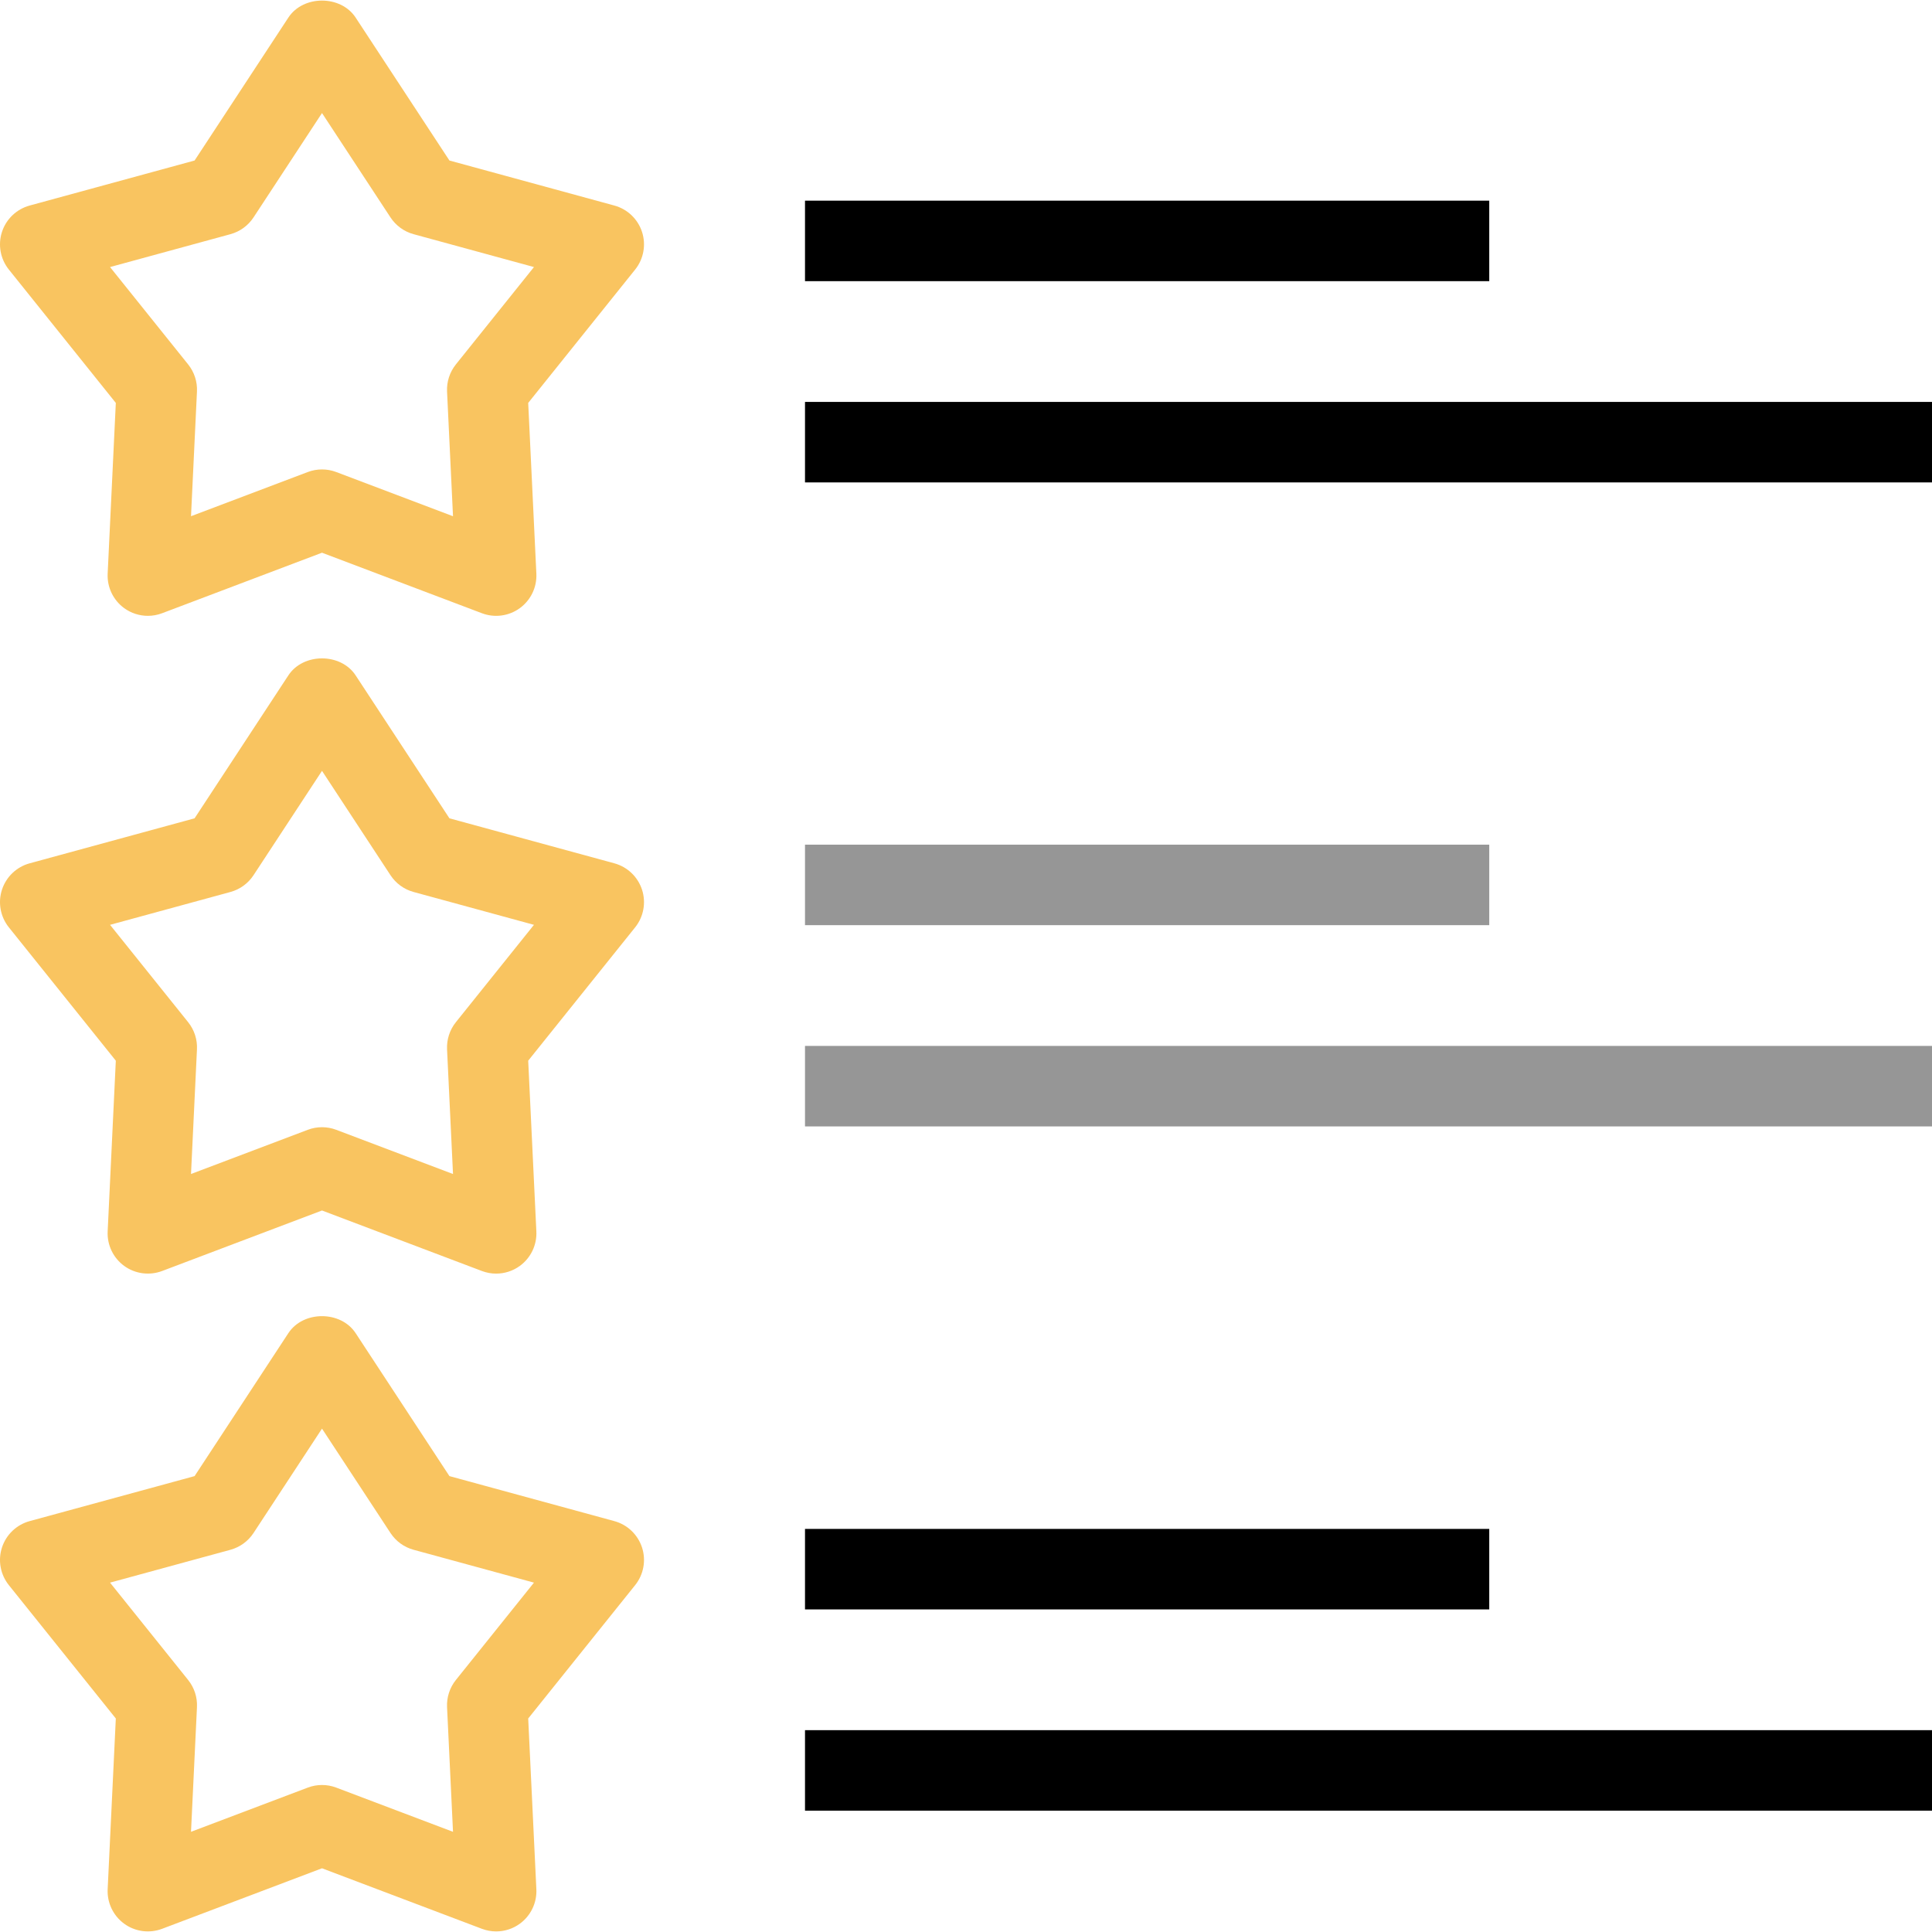
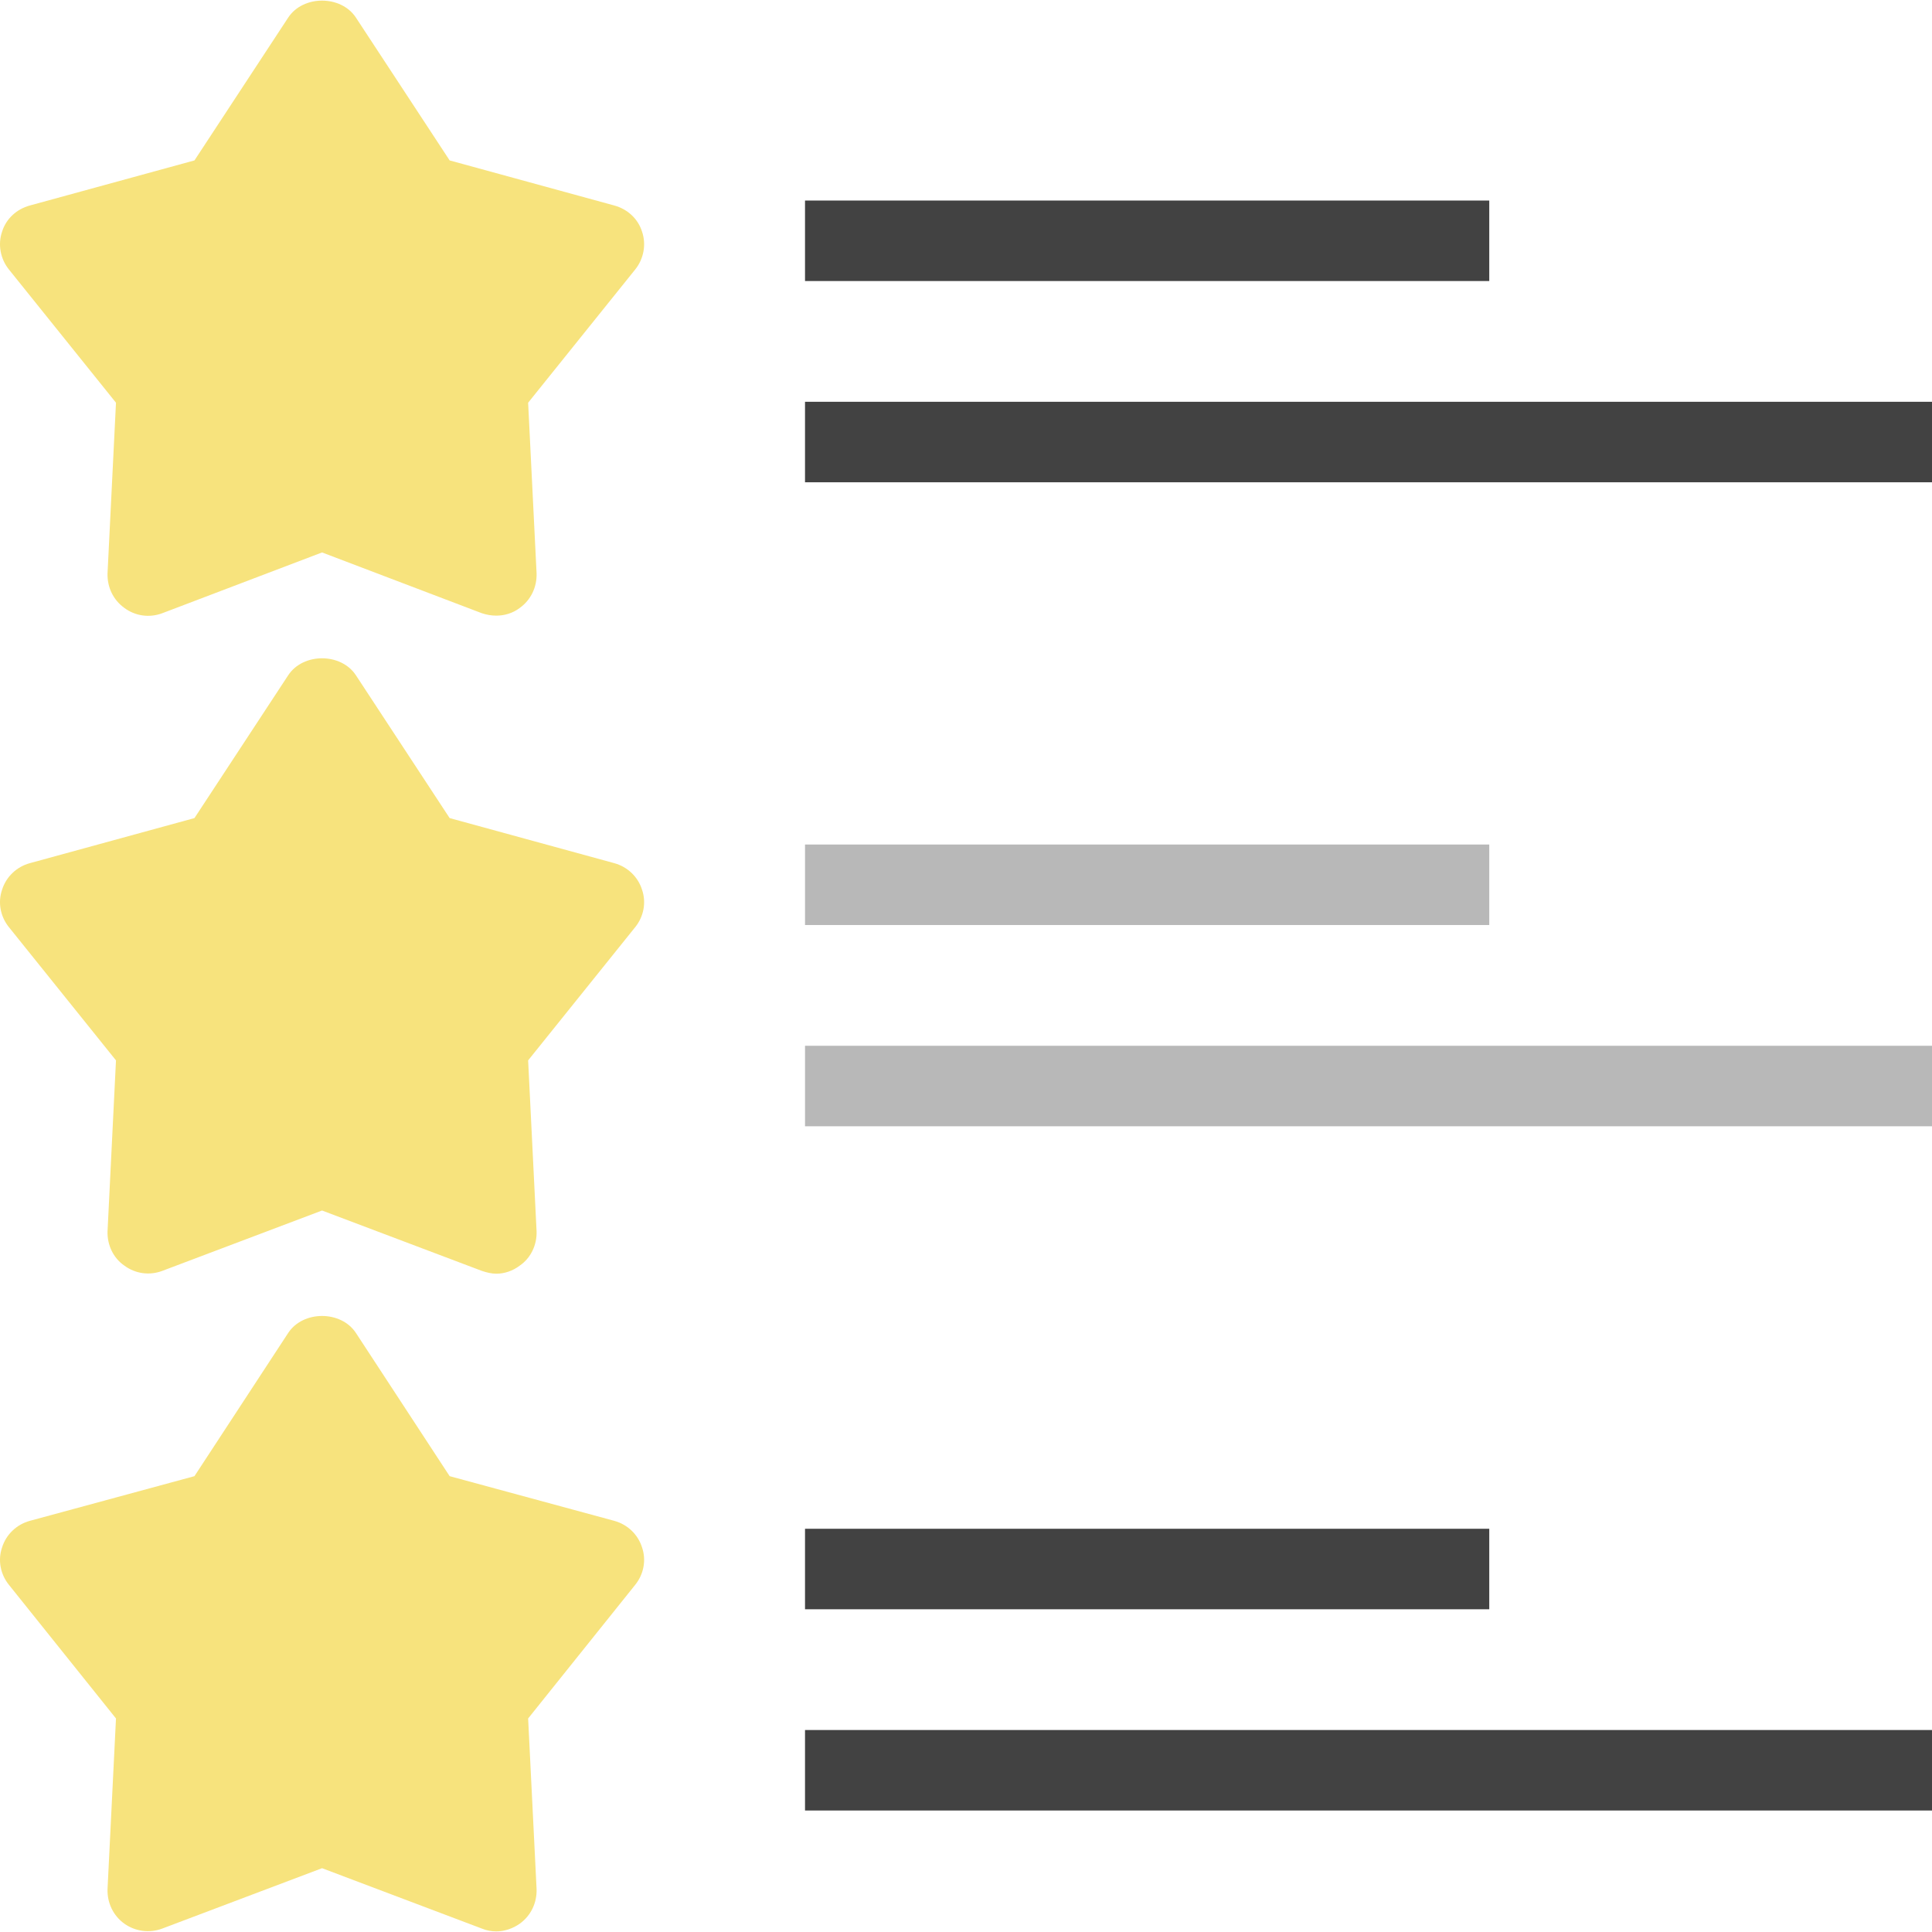
- <svg xmlns="http://www.w3.org/2000/svg" fill="#000000" version="1.1" id="Layer_1" viewBox="0 0 491.52 491.52" xml:space="preserve">
-   <defs id="defs322" />
-   <g id="g269" style="fill:#f9c460;fill-opacity:1">
-     <g id="g267" style="fill:#f9c460;fill-opacity:1">
-       <path d="M163.34,59.006c-1.065-3.28-3.715-5.805-7.045-6.715L114.34,40.836L90.48,4.476c-3.78-5.77-13.34-5.77-17.12,0    l-23.855,36.36L7.545,52.291c-3.33,0.91-5.98,3.435-7.045,6.715c-1.065,3.285-0.405,6.88,1.75,9.57l27.215,33.93l-2.075,43.44    c-0.165,3.45,1.42,6.745,4.21,8.775c1.775,1.29,3.89,1.955,6.02,1.955c1.22,0,2.45-0.22,3.625-0.665l40.675-15.395l40.68,15.395    c3.225,1.225,6.855,0.74,9.645-1.29c2.79-2.03,4.375-5.325,4.21-8.775l-2.075-43.44l27.21-33.93    C163.745,65.886,164.405,62.286,163.34,59.006z M115.975,92.716c-1.56,1.945-2.355,4.4-2.24,6.895l1.515,31.725l-29.705-11.245    c-1.17-0.445-2.395-0.665-3.625-0.665c-1.23,0-2.455,0.22-3.625,0.665l-29.7,11.24l1.515-31.72c0.12-2.495-0.68-4.95-2.24-6.895    L27.995,67.941l30.64-8.365c2.41-0.66,4.495-2.175,5.865-4.265l17.42-26.55l17.425,26.55c1.37,2.09,3.455,3.605,5.865,4.265    l30.635,8.365L115.975,92.716z" id="path265" style="fill:#f9c460;fill-opacity:1" />
+ <svg xmlns="http://www.w3.org/2000/svg" fill="#000000" version="1.1" id="Layer_1" viewBox="0 0 472.623 472.623" xml:space="preserve">
+   <defs id="defs14100" />
+   <g id="g14047" style="fill:#f7e37d;fill-opacity:1">
+     <g id="g14045" style="fill:#f7e37d;fill-opacity:1">
+       <path d="M157.062,56.669c-0.985-3.151-3.545-5.514-6.794-6.4l-40.271-11.028L87.056,4.287c-3.643-5.514-12.898-5.514-16.542,0    L47.573,39.241L7.302,50.269c-3.249,0.886-5.809,3.249-6.794,6.4c-1.083,3.151-0.394,6.695,1.674,9.255l26.191,32.591    l-2.068,41.748c-0.098,3.348,1.378,6.498,4.135,8.468c2.659,1.969,6.105,2.462,9.255,1.28l39.089-14.868l39.089,14.868    c1.182,0.394,2.363,0.591,3.545,0.591c1.969,0,4.037-0.591,5.711-1.871c2.757-1.969,4.234-5.12,4.135-8.468l-2.068-41.748    l26.191-32.591C157.456,63.364,158.145,59.819,157.062,56.669z" id="path14043" style="fill:#f7e37d;fill-opacity:1" />
    </g>
  </g>
-   <g id="g275">
-     <g id="g273">
-       <rect x="204.8" y="51.051" width="174.08" height="20.48" id="rect271" />
+   <g id="g14053" style="fill:#424242;fill-opacity:1">
+     <g id="g14051" style="fill:#424242;fill-opacity:1">
+       <rect x="196.931" y="49.058" width="167.385" height="19.692" id="rect14049" style="fill:#424242;fill-opacity:1" />
    </g>
  </g>
-   <g id="g281">
-     <g id="g279">
-       <rect x="204.8" y="102.251" width="286.72" height="20.48" id="rect277" />
+   <g id="g14059" style="fill:#424242;fill-opacity:1">
+     <g id="g14057" style="fill:#424242;fill-opacity:1">
+       <rect x="196.931" y="98.288" width="275.692" height="19.692" id="rect14055" style="fill:#424242;fill-opacity:1" />
    </g>
  </g>
-   <g id="g287" style="fill:#f9c460;fill-opacity:1">
-     <g id="g285" style="fill:#f9c460;fill-opacity:1">
-       <path d="M163.34,226.351c-1.07-3.28-3.715-5.805-7.045-6.715l-41.955-11.45l-23.86-36.36c-3.78-5.77-13.34-5.77-17.12,0    l-23.855,36.36l-41.96,11.45c-3.33,0.91-5.975,3.435-7.045,6.715c-1.065,3.28-0.405,6.88,1.75,9.57l27.215,33.93l-2.075,43.44    c-0.165,3.45,1.42,6.745,4.21,8.775c2.785,2.02,6.415,2.505,9.645,1.29l40.675-15.395l40.68,15.395    c1.175,0.445,2.405,0.665,3.625,0.665c2.13,0,4.245-0.665,6.02-1.955c2.79-2.03,4.375-5.325,4.21-8.775l-2.075-43.44l27.21-33.93    C163.745,233.231,164.405,229.631,163.34,226.351z M115.975,260.061c-1.56,1.945-2.355,4.4-2.24,6.895l1.515,31.725    l-29.705-11.245c-1.17-0.445-2.395-0.665-3.625-0.665c-1.23,0-2.455,0.22-3.625,0.665l-29.7,11.24l1.515-31.72    c0.12-2.495-0.68-4.95-2.24-6.895l-19.875-24.775l30.64-8.36c2.41-0.66,4.495-2.175,5.865-4.265l17.42-26.55l17.425,26.55    c1.37,2.09,3.455,3.605,5.865,4.265l30.635,8.36L115.975,260.061z" id="path283" style="fill:#f9c460;fill-opacity:1" />
+   <g id="g14065" style="fill:#f7e37d;fill-opacity:1">
+     <g id="g14063" style="fill:#f7e37d;fill-opacity:1">
+       <path d="M157.062,217.653c-0.985-3.151-3.545-5.612-6.794-6.498l-40.271-11.028l-22.942-34.954    c-3.643-5.514-12.898-5.514-16.542,0l-22.942,34.954L7.302,211.155c-3.249,0.886-5.809,3.348-6.794,6.498    c-1.083,3.151-0.394,6.597,1.674,9.157l26.191,32.591l-2.068,41.846c-0.098,3.249,1.378,6.498,4.135,8.369    c2.659,1.969,6.105,2.462,9.255,1.28l39.089-14.769l39.089,14.769c1.182,0.394,2.363,0.689,3.545,0.689    c1.969,0,4.037-0.689,5.711-1.969c2.757-1.871,4.234-5.12,4.135-8.369l-2.068-41.846l26.191-32.591    C157.456,224.25,158.145,220.804,157.062,217.653z" id="path14061" style="fill:#f7e37d;fill-opacity:1" />
    </g>
  </g>
-   <g id="g293" style="fill:#969696;fill-opacity:1">
-     <g id="g291" style="fill:#969696;fill-opacity:1">
-       <rect x="204.8" y="214.891" width="174.08" height="20.48" id="rect289" style="fill:#969696;fill-opacity:1" />
+   <g id="g14071" style="fill:#b8b8b8;fill-opacity:1">
+     <g id="g14069" style="fill:#b8b8b8;fill-opacity:1">
+       <rect x="196.931" y="206.596" width="167.385" height="19.692" id="rect14067" style="fill:#b8b8b8;fill-opacity:1" />
    </g>
  </g>
-   <g id="g299" style="fill:#969696;fill-opacity:1">
-     <g id="g297" style="fill:#969696;fill-opacity:1">
-       <rect x="204.8" y="266.091" width="286.72" height="20.48" id="rect295" style="fill:#969696;fill-opacity:1" />
+   <g id="g14077" style="fill:#b8b8b8;fill-opacity:1">
+     <g id="g14075" style="fill:#b8b8b8;fill-opacity:1">
+       <rect x="196.931" y="255.827" width="275.692" height="19.692" id="rect14073" style="fill:#b8b8b8;fill-opacity:1" />
    </g>
  </g>
-   <g id="g305" style="fill:#f9c460;fill-opacity:1">
-     <g id="g303" style="fill:#f9c460;fill-opacity:1">
-       <path d="M163.34,393.701c-1.07-3.28-3.715-5.805-7.045-6.715l-41.955-11.45l-23.86-36.365c-3.78-5.77-13.34-5.77-17.12,0    l-23.855,36.365l-41.96,11.45c-3.33,0.91-5.975,3.435-7.045,6.715c-1.065,3.28-0.405,6.88,1.75,9.57l27.215,33.93l-2.075,43.44    c-0.165,3.45,1.42,6.745,4.21,8.775c2.785,2.03,6.415,2.505,9.645,1.29l40.675-15.395l40.68,15.395    c1.175,0.445,2.405,0.665,3.625,0.665c2.13,0,4.245-0.665,6.02-1.955c2.79-2.03,4.375-5.325,4.21-8.775l-2.075-43.44l27.21-33.93    C163.745,400.581,164.405,396.981,163.34,393.701z M115.975,427.411c-1.56,1.945-2.355,4.4-2.24,6.895l1.515,31.725    l-29.705-11.245c-1.17-0.445-2.395-0.665-3.625-0.665c-1.23,0-2.455,0.22-3.625,0.665l-29.7,11.24l1.515-31.72    c0.12-2.495-0.68-4.95-2.24-6.895l-19.875-24.775l30.64-8.36c2.41-0.66,4.495-2.175,5.865-4.265l17.42-26.555l17.425,26.555    c1.37,2.09,3.455,3.605,5.865,4.265l30.635,8.36L115.975,427.411z" id="path301" style="fill:#f9c460;fill-opacity:1" />
+   <g id="g14083" style="fill:#f7e37d;fill-opacity:1">
+     <g id="g14081" style="fill:#f7e37d;fill-opacity:1">
+       <path d="M157.062,378.539c-0.985-3.151-3.545-5.612-6.794-6.498l-40.271-10.929l-22.942-35.052    c-3.643-5.514-12.898-5.514-16.542,0l-22.942,35.052L7.302,372.041c-3.249,0.886-5.809,3.348-6.794,6.498    c-1.083,3.151-0.394,6.597,1.674,9.157l26.191,32.689l-2.068,41.748c-0.098,3.348,1.378,6.498,4.135,8.468    c2.659,1.871,6.105,2.363,9.255,1.182l39.089-14.769l39.089,14.769c1.182,0.492,2.363,0.689,3.545,0.689    c1.969,0,4.037-0.689,5.711-1.871c2.757-1.969,4.234-5.12,4.135-8.468l-2.068-41.748l26.191-32.689    C157.456,385.136,158.145,381.69,157.062,378.539z" id="path14079" style="fill:#f7e37d;fill-opacity:1" />
    </g>
  </g>
-   <g id="g311">
-     <g id="g309">
-       <rect x="204.8" y="388.971" width="174.08" height="20.48" id="rect307" />
+   <g id="g14089" style="fill:#424242;fill-opacity:1">
+     <g id="g14087" style="fill:#424242;fill-opacity:1">
+       <rect x="196.931" y="373.981" width="167.385" height="19.692" id="rect14085" style="fill:#424242;fill-opacity:1" />
    </g>
  </g>
-   <g id="g317">
-     <g id="g315">
-       <rect x="204.8" y="440.171" width="286.72" height="20.48" id="rect313" />
+   <g id="g14095" style="fill:#424242;fill-opacity:1">
+     <g id="g14093" style="fill:#424242;fill-opacity:1">
+       <rect x="196.931" y="423.211" width="275.692" height="19.692" id="rect14091" style="fill:#424242;fill-opacity:1" />
    </g>
  </g>
</svg>
